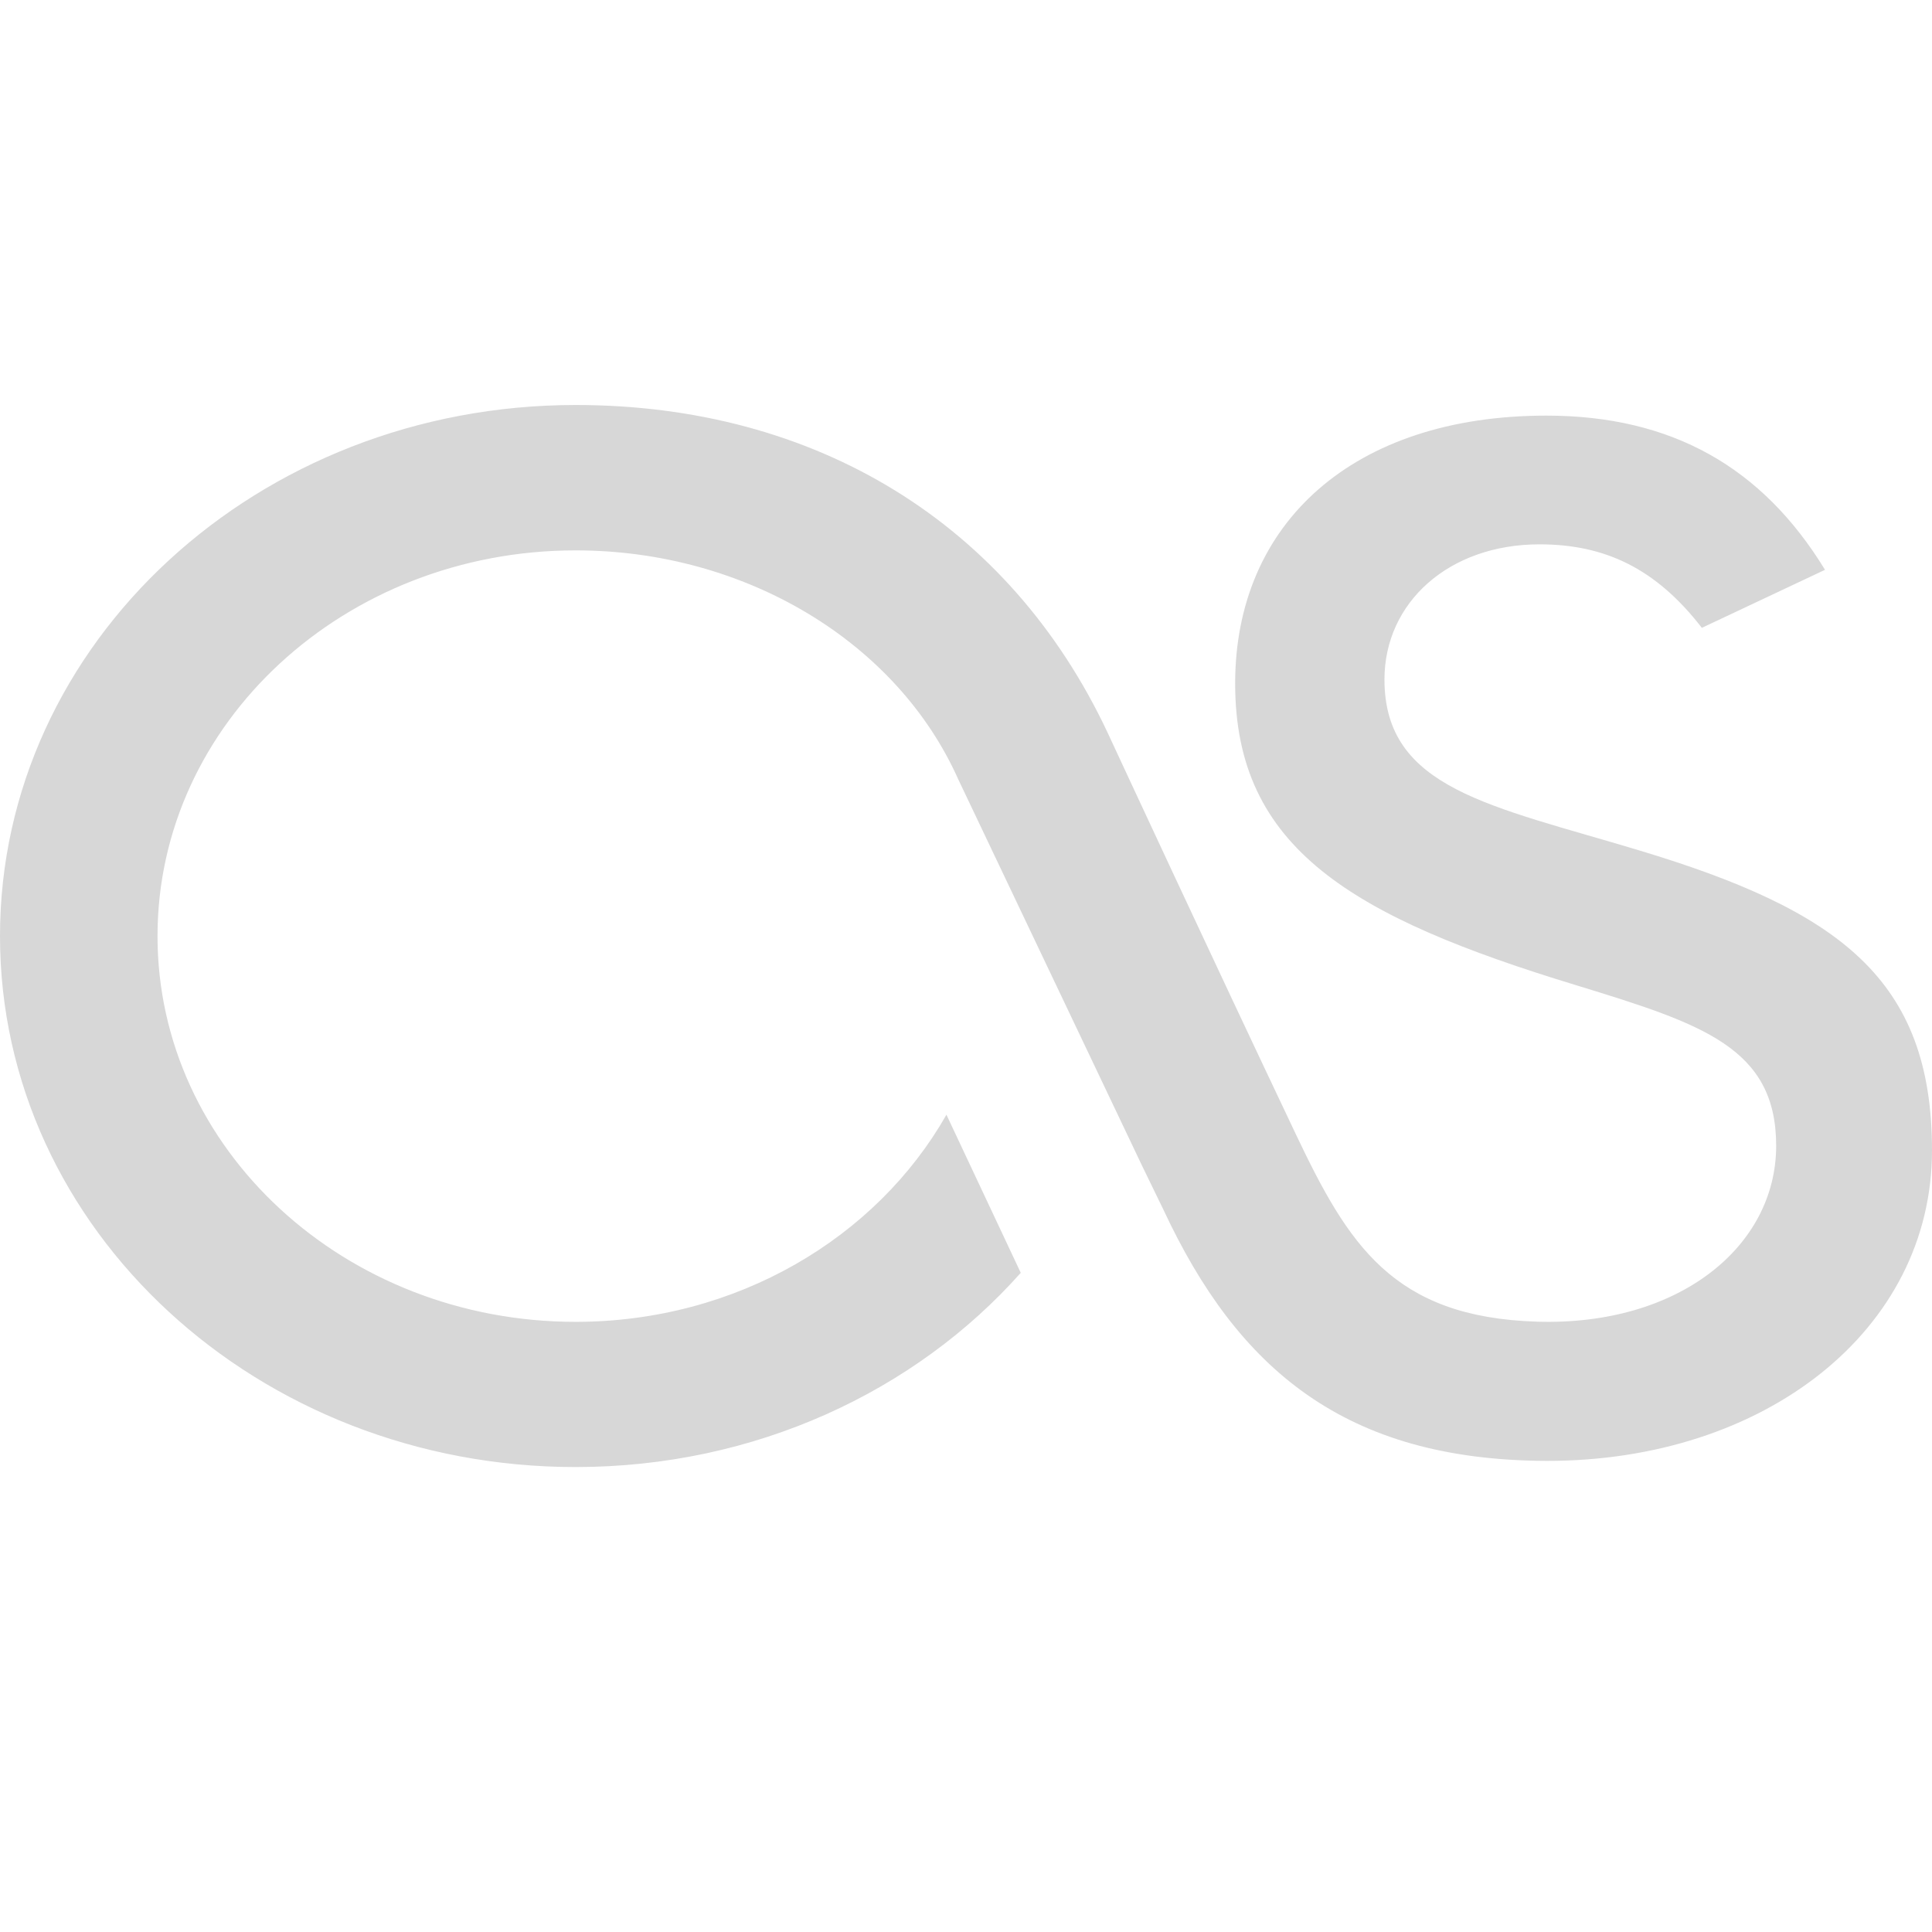
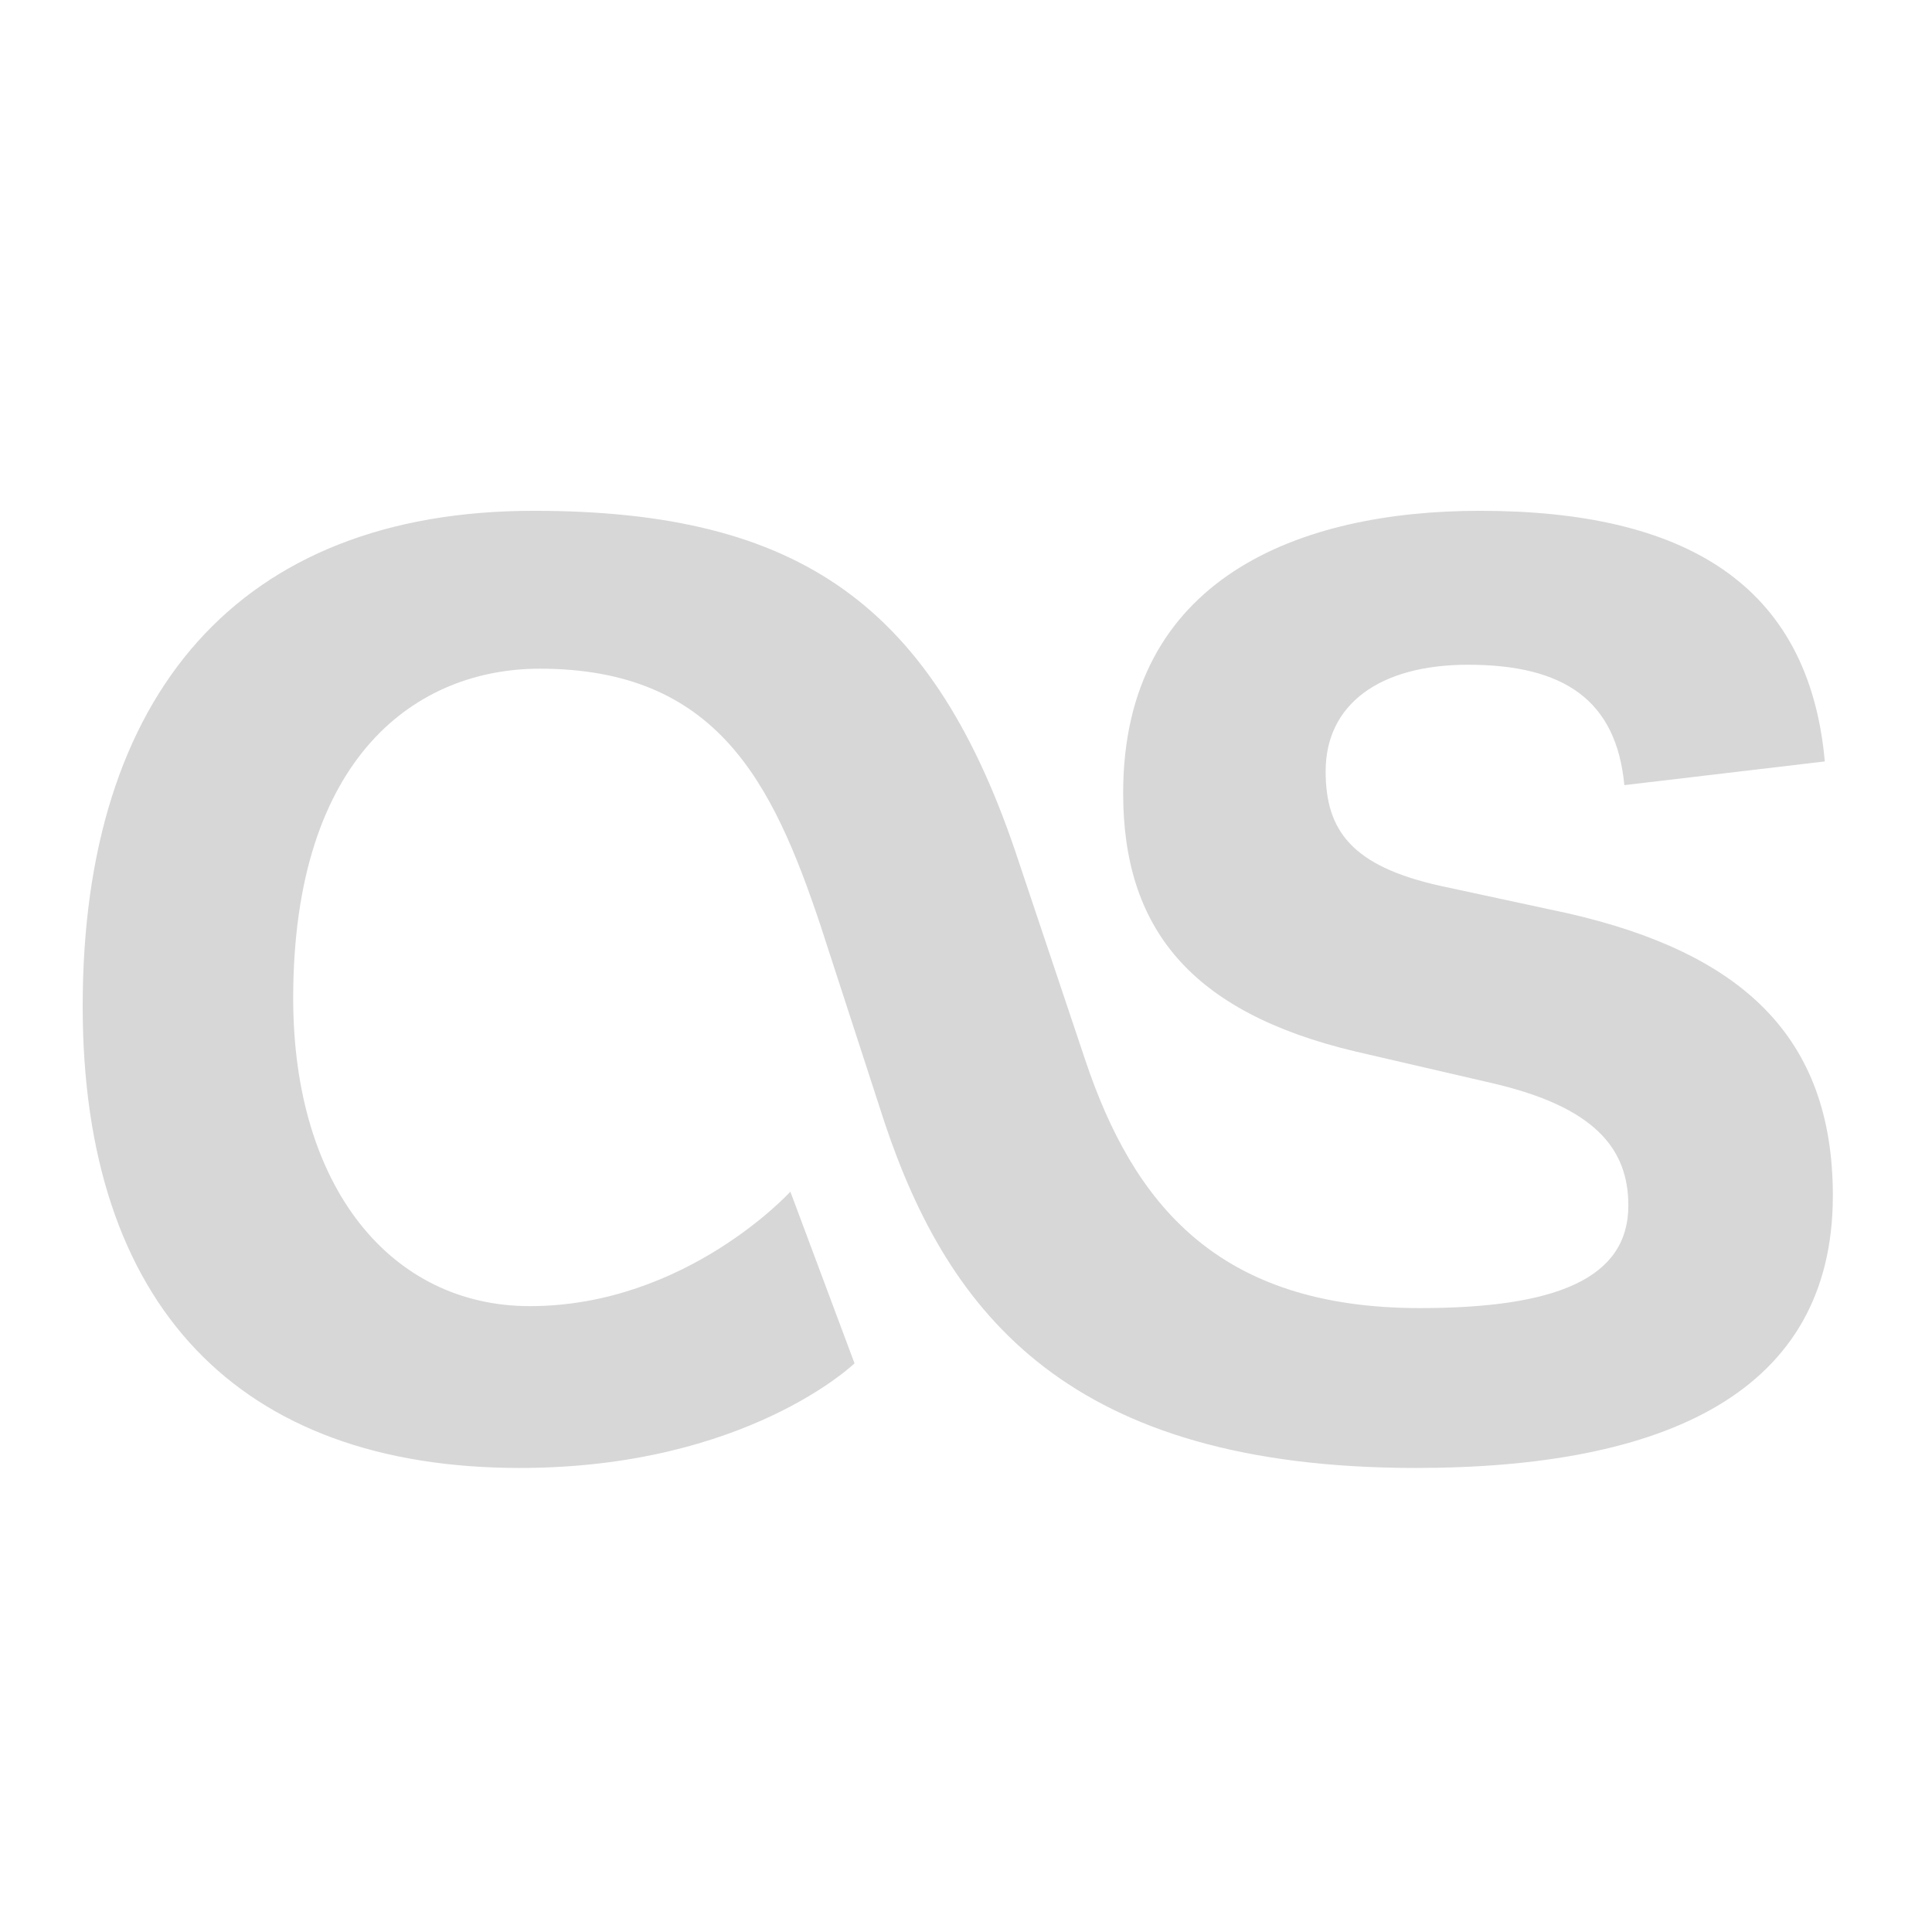
<svg xmlns="http://www.w3.org/2000/svg" width="32px" height="32px" id="svg5294" version="1.1">
  <defs id="defs5296" />
  <g id="layer1">
-     <path d="m 19.268,20.032 -0.352,-0.724 -3.044,-6.399 C 14.863,10.645 12.36,9.116 9.534,9.116 c -3.824,0 -6.925,2.86 -6.925,6.389 0,3.527 3.101,6.389 6.925,6.389 2.667,0 4.985,-1.393 6.142,-3.431 l 1.231,2.619 C 15.16,23.047 12.506,24.299 9.534,24.299 4.268,24.299 0,20.364 0,15.505 0,10.646 4.268,6.708 9.534,6.708 c 3.974,0 7.181,1.957 8.811,5.426 0.125,0.269 1.726,3.72 3.121,6.658 0.864,1.817 1.601,3.025 3.992,3.099 2.347,0.073 3.961,-1.244 3.961,-2.913 0,-1.629 -1.23,-2.02 -3.304,-2.657 -3.731,-1.134 -5.657,-2.272 -5.657,-5 0,-2.662 1.962,-4.437 5.154,-4.437 2.076,0 3.577,0.853 4.616,2.554 l -2.04,0.961 C 27.422,9.408 26.574,9.016 25.498,9.016 c -1.498,0 -2.567,0.961 -2.567,2.239 0,1.813 1.76,2.088 4.219,2.83 C 30.46,15.081 32,16.217 32,19.053 c 0,2.979 -2.771,5.15 -6.387,5.144 -3.335,-0.012 -5.111,-1.516 -6.345,-4.165" style="fill:#d7d7d7;fill-opacity:1;fill-rule:nonzero;stroke:none" id="path104" />
+     <g transform="matrix(0.3320647,0,0,-0.3268869,14.15361,22.58141)" id="g20" style="fill:#d7d7d7;fill-opacity:1">
+       <path id="path22" style="fill:#d7d7d7;fill-opacity:1;fill-rule:nonzero;stroke:none" d="m 0,0 -3.2,8.699 c 0,0 -5.2,-5.8 -12.999,-5.8 -6.901,0 -11.8,6 -11.8,15.6 0,12.299 6.199,16.699 12.3,16.699 8.799,0 11.598,-5.699 13.999,-12.999 l 3.2,-10 C 4.699,2.5 10.699,-5.3 27.998,-5.3 c 12.4,0 20.8,3.8 20.8,13.799 0,8.1 -4.601,12.3 -13.2,14.3 l -6.4,1.4 c -4.399,1 -5.699,2.8 -5.699,5.8 0,3.399 2.699,5.399 7.1,5.399 4.799,0 7.399,-1.8 7.799,-6.1 l 9.999,1.201 c -0.799,8.999 -6.999,12.699 -17.199,12.699 -8.999,0 -17.799,-3.4 -17.799,-14.3 0,-6.799 3.3,-11.099 11.599,-13.099 l 6.801,-1.6 c 5.099,-1.2 6.799,-3.3 6.799,-6.2 0,-3.699 -3.6,-5.199 -10.4,-5.199 -10.099,0 -14.299,5.3 -16.699,12.599 l -3.3,9.999 C 4,38.398 -2.7,43.198 -16,43.198 c -14.699,0 -22.499,-9.3 -22.499,-25.099 0,-15.2 7.8,-23.399 21.8,-23.399 C -5.4,-5.3 0,0 0,0" />
+     </g>
  </g>
</svg>
